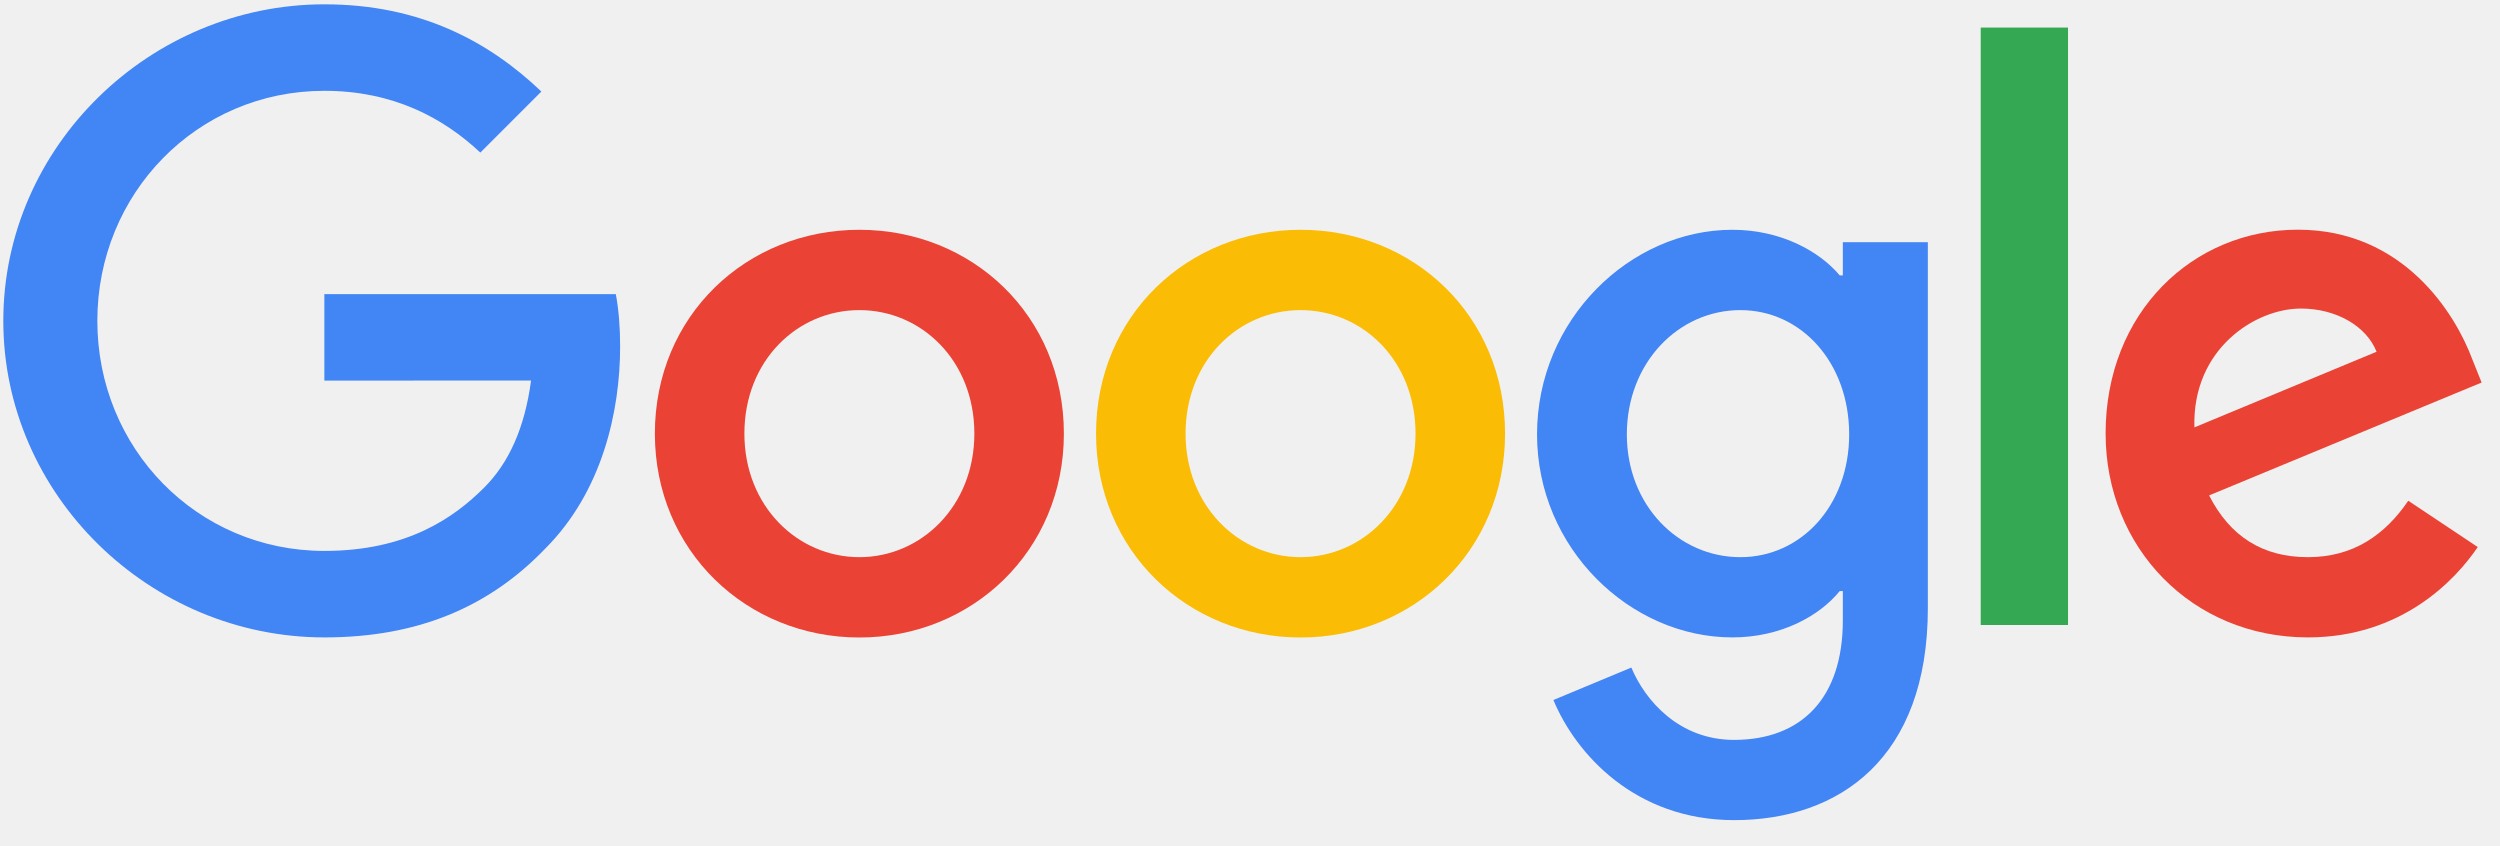
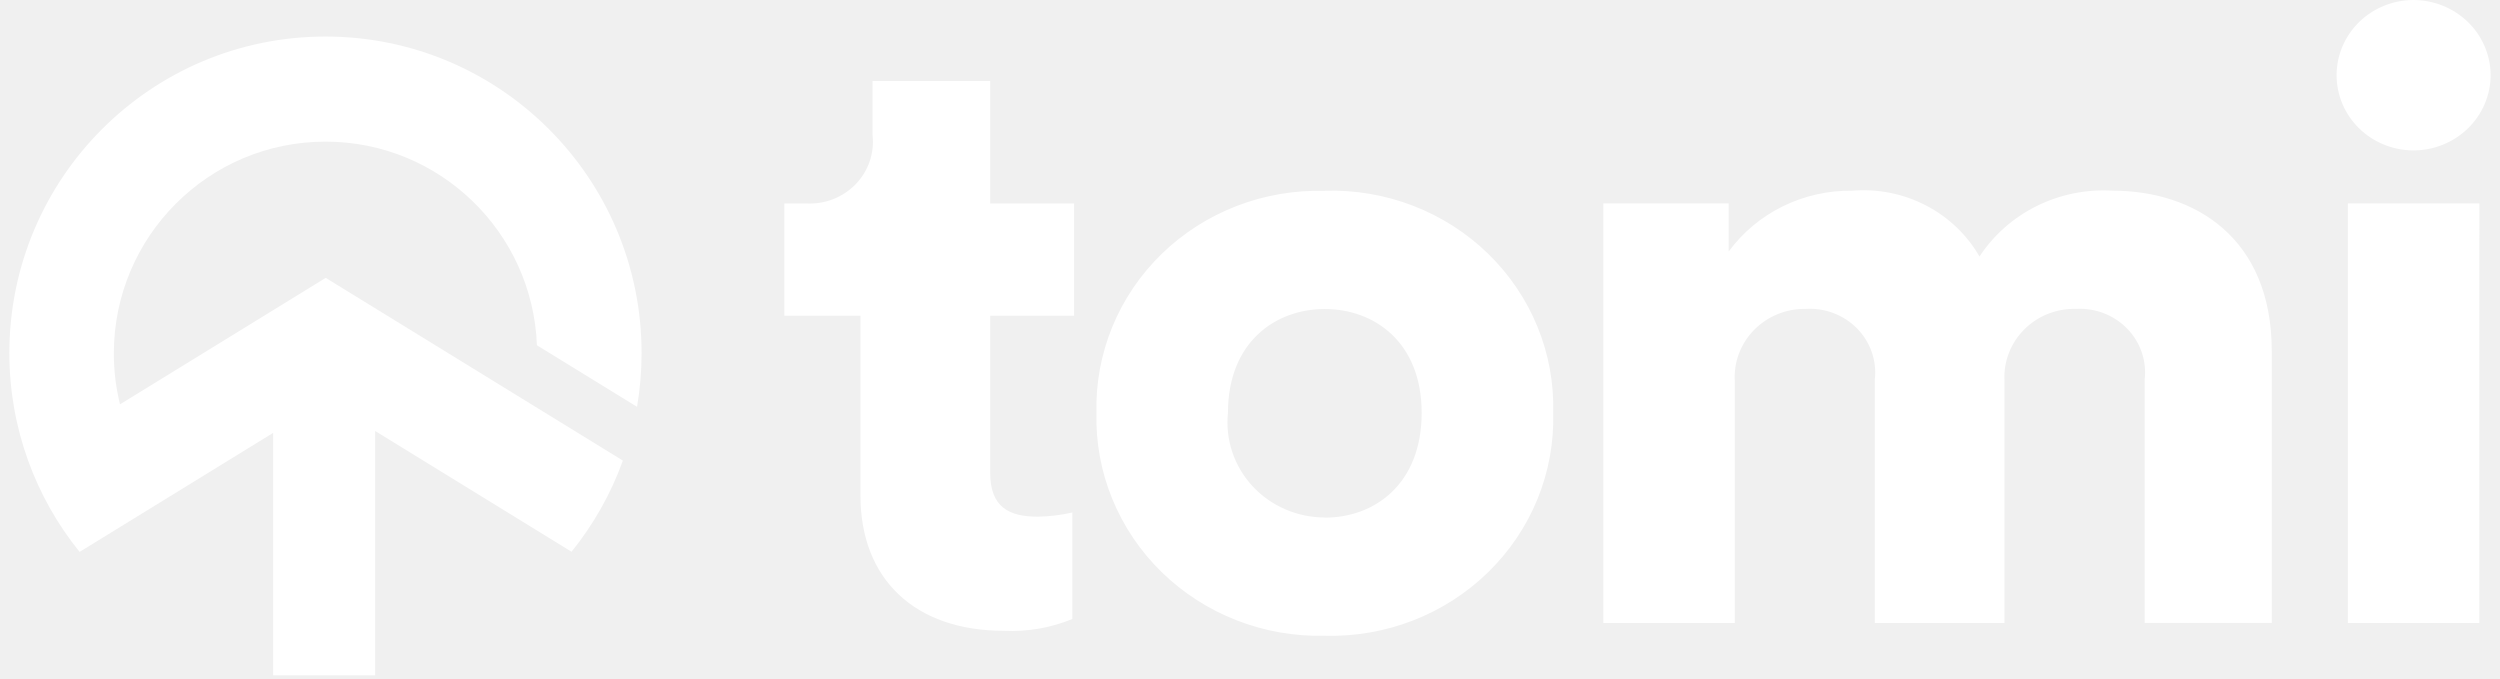
- <svg xmlns="http://www.w3.org/2000/svg" width="272" height="92">
-   <path fill="#EA4335" d="M115.75 47.18c0 12.77-9.99 22.18-22.25 22.18s-22.25-9.41-22.25-22.18C71.25 34.32 81.24 25 93.5 25s22.25 9.32 22.25 22.18zm-9.74 0c0-7.98-5.79-13.44-12.51-13.44S80.99 39.2 80.99 47.18c0 7.9 5.79 13.44 12.51 13.44s12.51-5.55 12.51-13.44z" />
-   <path fill="#FBBC05" d="M163.75 47.18c0 12.77-9.99 22.18-22.25 22.18s-22.25-9.41-22.25-22.18c0-12.85 9.99-22.18 22.25-22.18s22.25 9.32 22.25 22.18zm-9.74 0c0-7.98-5.79-13.44-12.51-13.44s-12.51 5.46-12.51 13.44c0 7.9 5.79 13.44 12.51 13.44s12.51-5.55 12.51-13.44z" />
-   <path fill="#4285F4" d="M209.75 26.34v39.82c0 16.38-9.66 23.07-21.08 23.07-10.75 0-17.22-7.19-19.66-13.07l8.48-3.53c1.51 3.61 5.21 7.87 11.17 7.87 7.31 0 11.84-4.51 11.84-13v-3.19h-.34c-2.18 2.69-6.38 5.04-11.68 5.04-11.09 0-21.25-9.66-21.25-22.09 0-12.52 10.16-22.26 21.25-22.26 5.29 0 9.49 2.35 11.68 4.96h.34v-3.61h9.25zm-8.56 20.92c0-7.81-5.21-13.52-11.84-13.52-6.72 0-12.35 5.71-12.35 13.52 0 7.73 5.63 13.36 12.35 13.36 6.63 0 11.84-5.63 11.84-13.36z" />
-   <path fill="#34A853" d="M225 3v65h-9.5V3h9.5z" />
-   <path fill="#EA4335" d="m262.02 54.48 7.56 5.04c-2.44 3.61-8.32 9.83-18.48 9.83-12.6 0-22.01-9.74-22.01-22.18 0-13.19 9.49-22.18 20.92-22.18 11.51 0 17.14 9.16 18.98 14.11l1.01 2.52-29.65 12.28c2.27 4.45 5.8 6.72 10.75 6.72 4.96 0 8.4-2.44 10.92-6.14zm-23.27-7.98 19.82-8.23c-1.09-2.77-4.37-4.7-8.23-4.7-4.95 0-11.84 4.37-11.59 12.93z" />
-   <path fill="#4285F4" d="M35.29 41.41V32H67c.31 1.64.47 3.58.47 5.68 0 7.06-1.93 15.79-8.15 22.01-6.05 6.3-13.78 9.66-24.02 9.66C16.32 69.35.36 53.89.36 34.91.36 15.93 16.32.47 35.3.47c10.5 0 17.98 4.12 23.6 9.49l-6.64 6.64c-4.03-3.78-9.49-6.72-16.97-6.72-13.86 0-24.7 11.17-24.7 25.03 0 13.86 10.84 25.03 24.7 25.03 8.99 0 14.11-3.61 17.39-6.89 2.66-2.66 4.41-6.46 5.1-11.65l-22.49.01z" />
+ <svg xmlns="http://www.w3.org/2000/svg" width="258" height="70" viewBox="0 0 258 70" fill="none">
+   <path d="M102.184 8.359H90.047V13.937C90.151 14.86 90.047 15.793 89.745 16.672C89.441 17.55 88.945 18.354 88.288 19.027C87.633 19.699 86.837 20.222 85.956 20.563C85.074 20.902 84.124 21.049 83.178 20.995H80.945V32.584H88.801V51.158C88.801 59.784 94.424 65.1 103.616 65.1C106.029 65.213 108.44 64.797 110.668 63.88V52.886C109.498 53.156 108.301 53.302 107.099 53.321C104.154 53.321 102.188 52.361 102.188 48.79V32.584H110.847V20.995H102.188V8.361L102.184 8.359ZM136.722 53.404C135.318 53.404 133.928 53.119 132.642 52.561C131.359 52.006 130.208 51.193 129.263 50.177C128.321 49.157 127.609 47.959 127.173 46.655C126.736 45.352 126.583 43.972 126.725 42.608C126.725 35.29 131.635 31.891 136.72 31.891C141.804 31.891 146.715 35.29 146.715 42.608C146.715 49.926 141.888 53.421 136.72 53.421V53.407L136.722 53.404ZM136.722 19.699C133.612 19.611 130.514 20.14 127.623 21.258C124.729 22.375 122.097 24.055 119.893 26.197C117.688 28.341 115.952 30.901 114.794 33.722C113.636 36.542 113.077 39.562 113.153 42.601C113.077 45.645 113.632 48.67 114.79 51.495C115.945 54.32 117.679 56.887 119.883 59.041C122.088 61.192 124.717 62.885 127.611 64.014C130.505 65.144 133.605 65.687 136.722 65.611C139.841 65.694 142.946 65.155 145.844 64.026C148.743 62.897 151.375 61.203 153.581 59.047C155.786 56.896 157.517 54.327 158.671 51.499C159.824 48.672 160.376 45.642 160.29 42.601C160.374 39.562 159.822 36.538 158.666 33.715C157.51 30.892 155.777 28.327 153.57 26.183C151.363 24.036 148.731 22.352 145.833 21.235C142.937 20.117 139.836 19.59 136.722 19.685V19.701V19.699ZM179.032 64.293V39.365C178.969 38.396 179.111 37.423 179.452 36.512C179.793 35.599 180.322 34.765 181.009 34.061C181.696 33.357 182.525 32.802 183.441 32.425C184.36 32.049 185.347 31.863 186.342 31.88C187.326 31.817 188.315 31.968 189.234 32.319C190.153 32.669 190.981 33.213 191.663 33.91C192.343 34.607 192.861 35.443 193.172 36.356C193.485 37.27 193.592 38.241 193.478 39.198V64.291H206.864V39.286C206.81 38.315 206.963 37.342 207.316 36.431C207.669 35.52 208.21 34.691 208.906 33.994C209.602 33.297 210.44 32.751 211.363 32.386C212.289 32.021 213.28 31.849 214.276 31.877C215.255 31.824 216.234 31.982 217.144 32.337C218.054 32.693 218.875 33.239 219.546 33.936C220.219 34.633 220.725 35.464 221.033 36.373C221.34 37.281 221.442 38.245 221.328 39.195V64.289H234.447V36.233C234.447 24.471 226.413 19.678 218.026 19.678C215.322 19.513 212.623 20.057 210.208 21.251C207.792 22.445 205.745 24.248 204.283 26.473C202.995 24.232 201.071 22.398 198.746 21.195C196.421 19.989 193.787 19.464 191.164 19.68C188.677 19.645 186.217 20.196 183.994 21.288C181.77 22.38 179.851 23.983 178.401 25.955V20.988H165.461V64.291H179.034L179.032 64.293ZM255.871 20.991H242.298V64.293H255.864L255.871 20.991ZM241.137 7.762C241.137 9.804 241.961 11.765 243.43 13.217C244.901 14.669 246.897 15.498 248.99 15.524C250.042 15.533 251.086 15.338 252.061 14.95C253.035 14.565 253.922 13.993 254.669 13.271C255.414 12.55 256.008 11.691 256.414 10.747C256.82 9.802 257.031 8.789 257.034 7.762C257.031 6.738 256.82 5.722 256.414 4.777C256.008 3.831 255.416 2.974 254.669 2.254C253.919 1.531 253.035 0.96 252.061 0.574C251.086 0.188 250.042 -0.007 248.99 0C246.897 0.026 244.901 0.853 243.43 2.307C241.961 3.759 241.135 5.72 241.137 7.762Z" fill="white" />
+   <path d="M33.59 14.616C45.367 14.616 54.968 23.948 55.411 35.632L65.743 41.983C66.051 40.178 66.211 38.324 66.211 36.431C66.211 18.393 51.608 3.771 33.588 3.771C15.568 3.771 0.966 18.395 0.966 36.433C0.966 40.339 1.651 44.086 2.909 47.554C4.153 50.995 5.958 54.164 8.214 56.956L17.489 51.253L28.185 44.676V69.697H38.712V44.474L49.709 51.237L58.983 56.94C61.236 54.148 63.039 50.977 64.281 47.533L54.803 41.705L43.91 35.007L33.613 28.676L33.59 28.69L23.317 35.007L12.384 41.728C11.969 40.046 11.748 38.292 11.748 36.482C11.748 24.406 21.527 14.618 33.588 14.618L33.59 14.616ZM33.59 41.324L33.611 41.335L33.59 41.349V41.321V41.324Z" fill="white" />
</svg>
